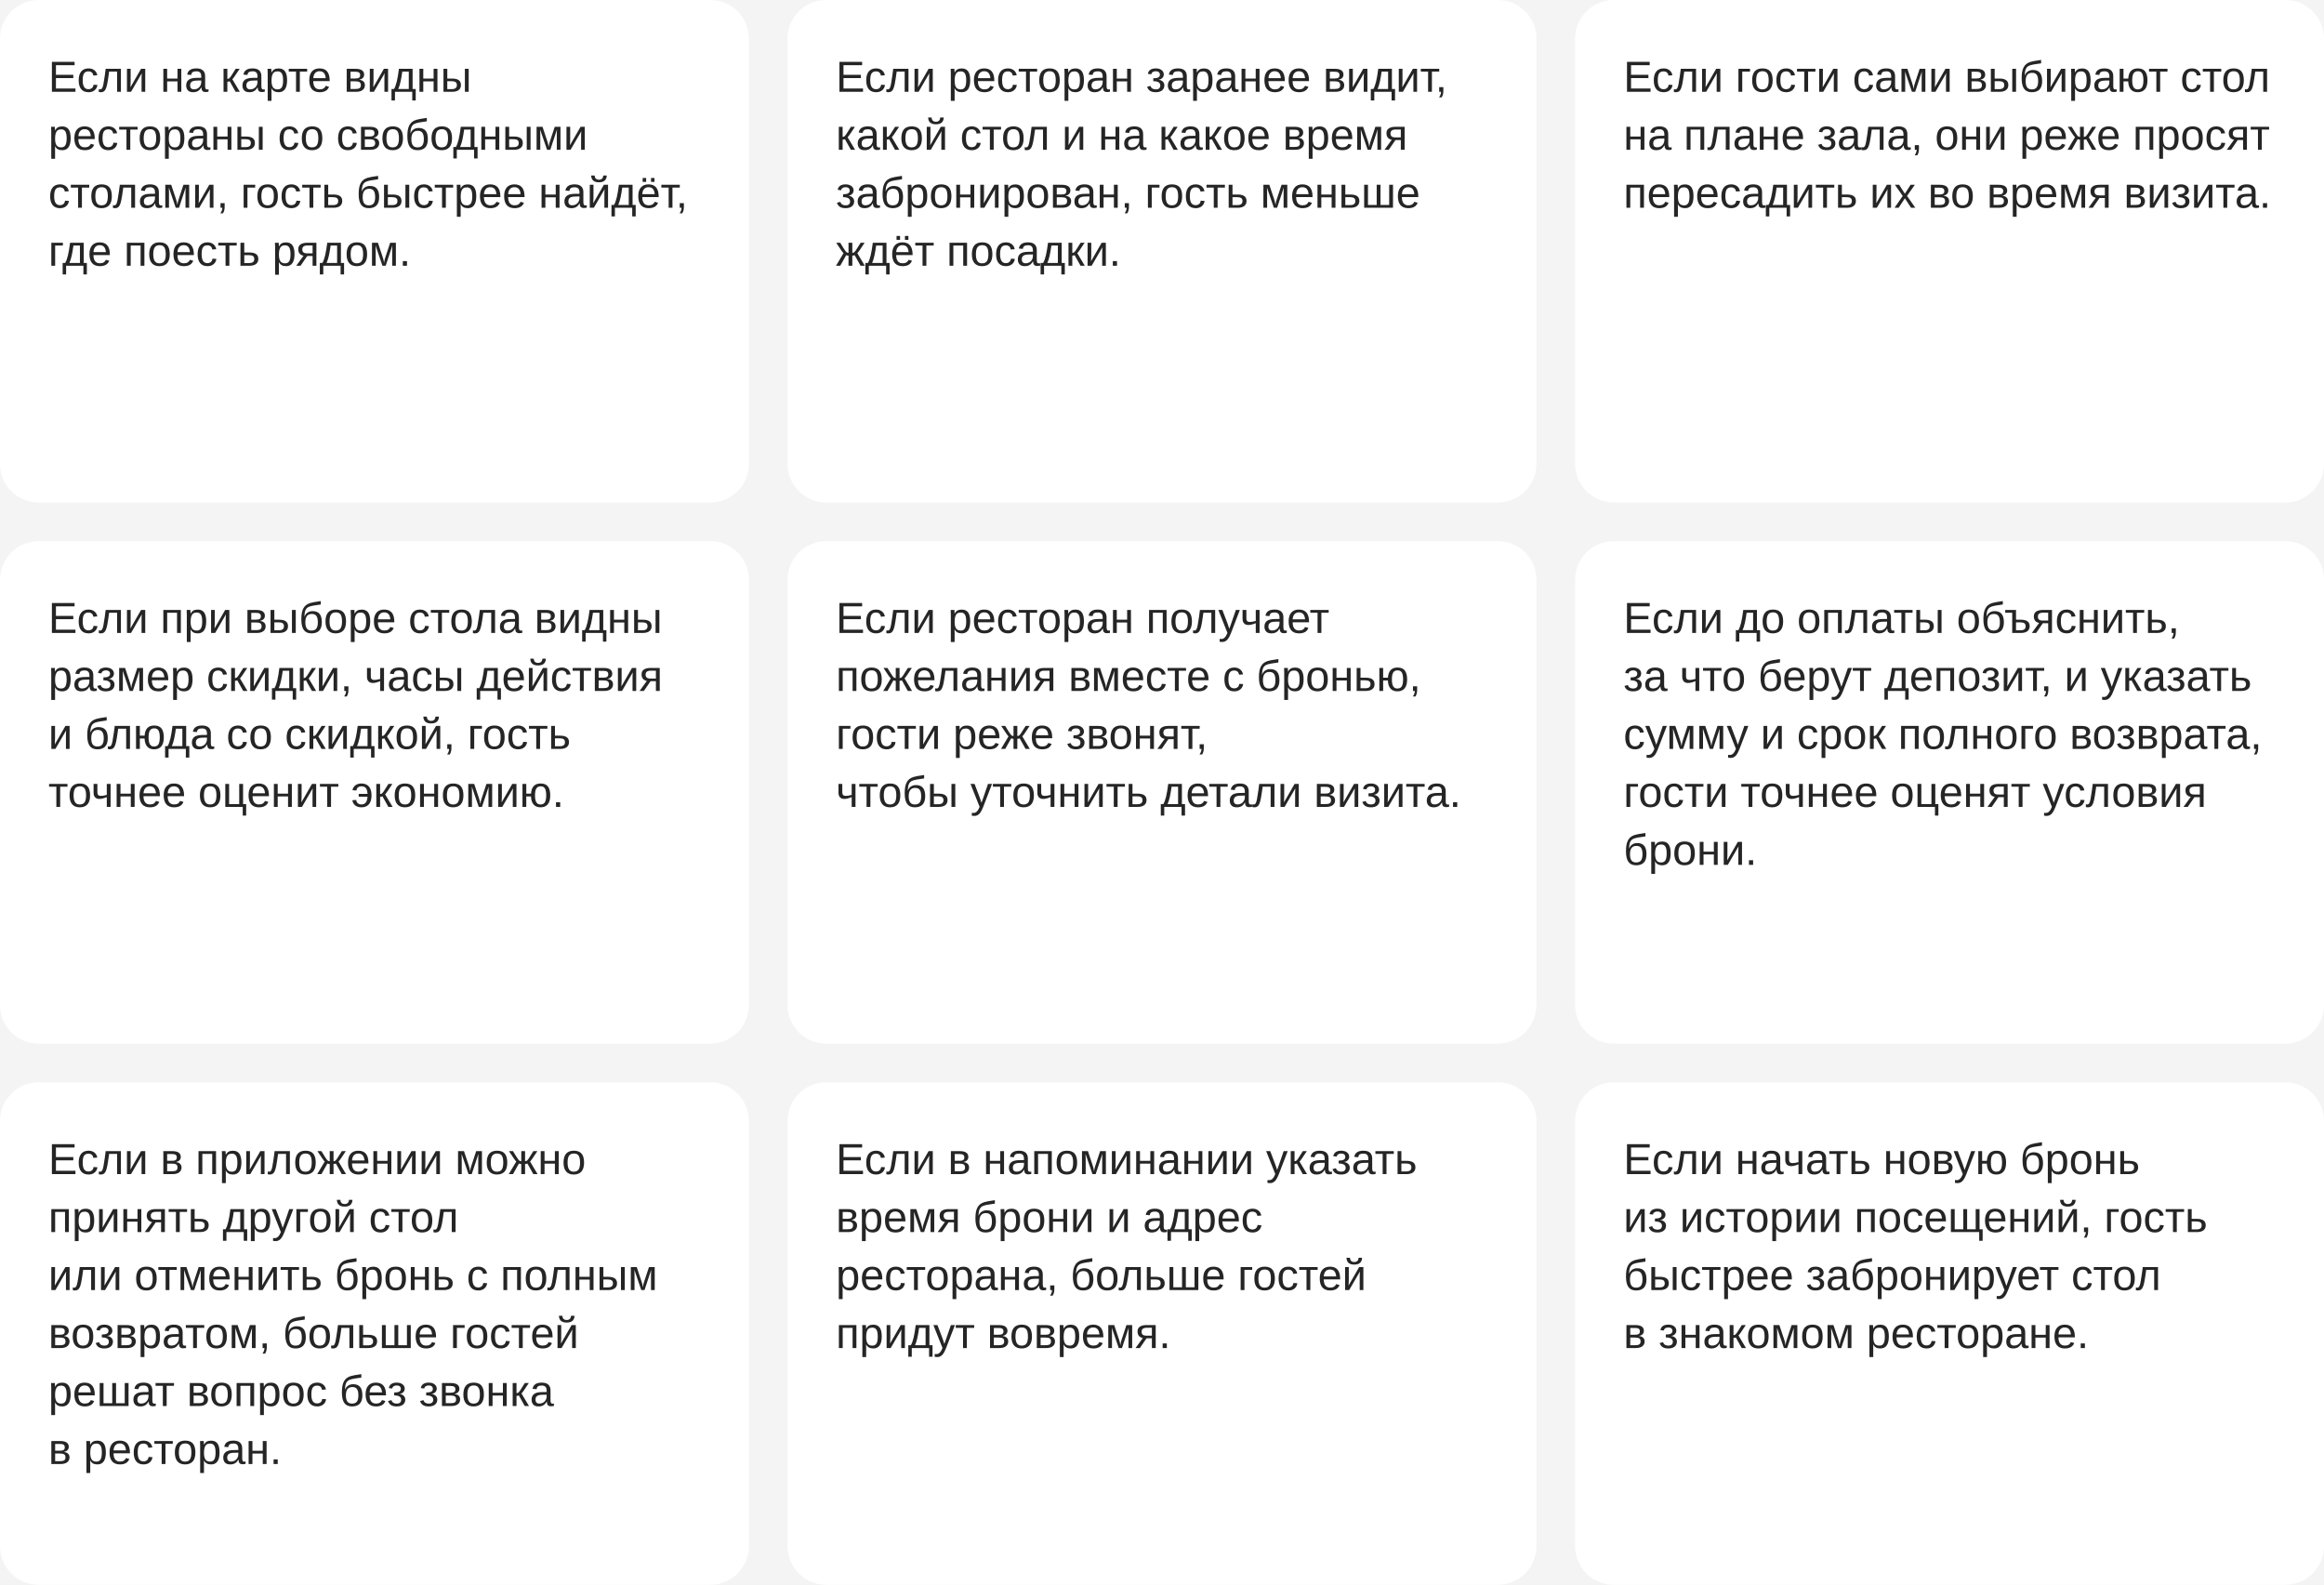
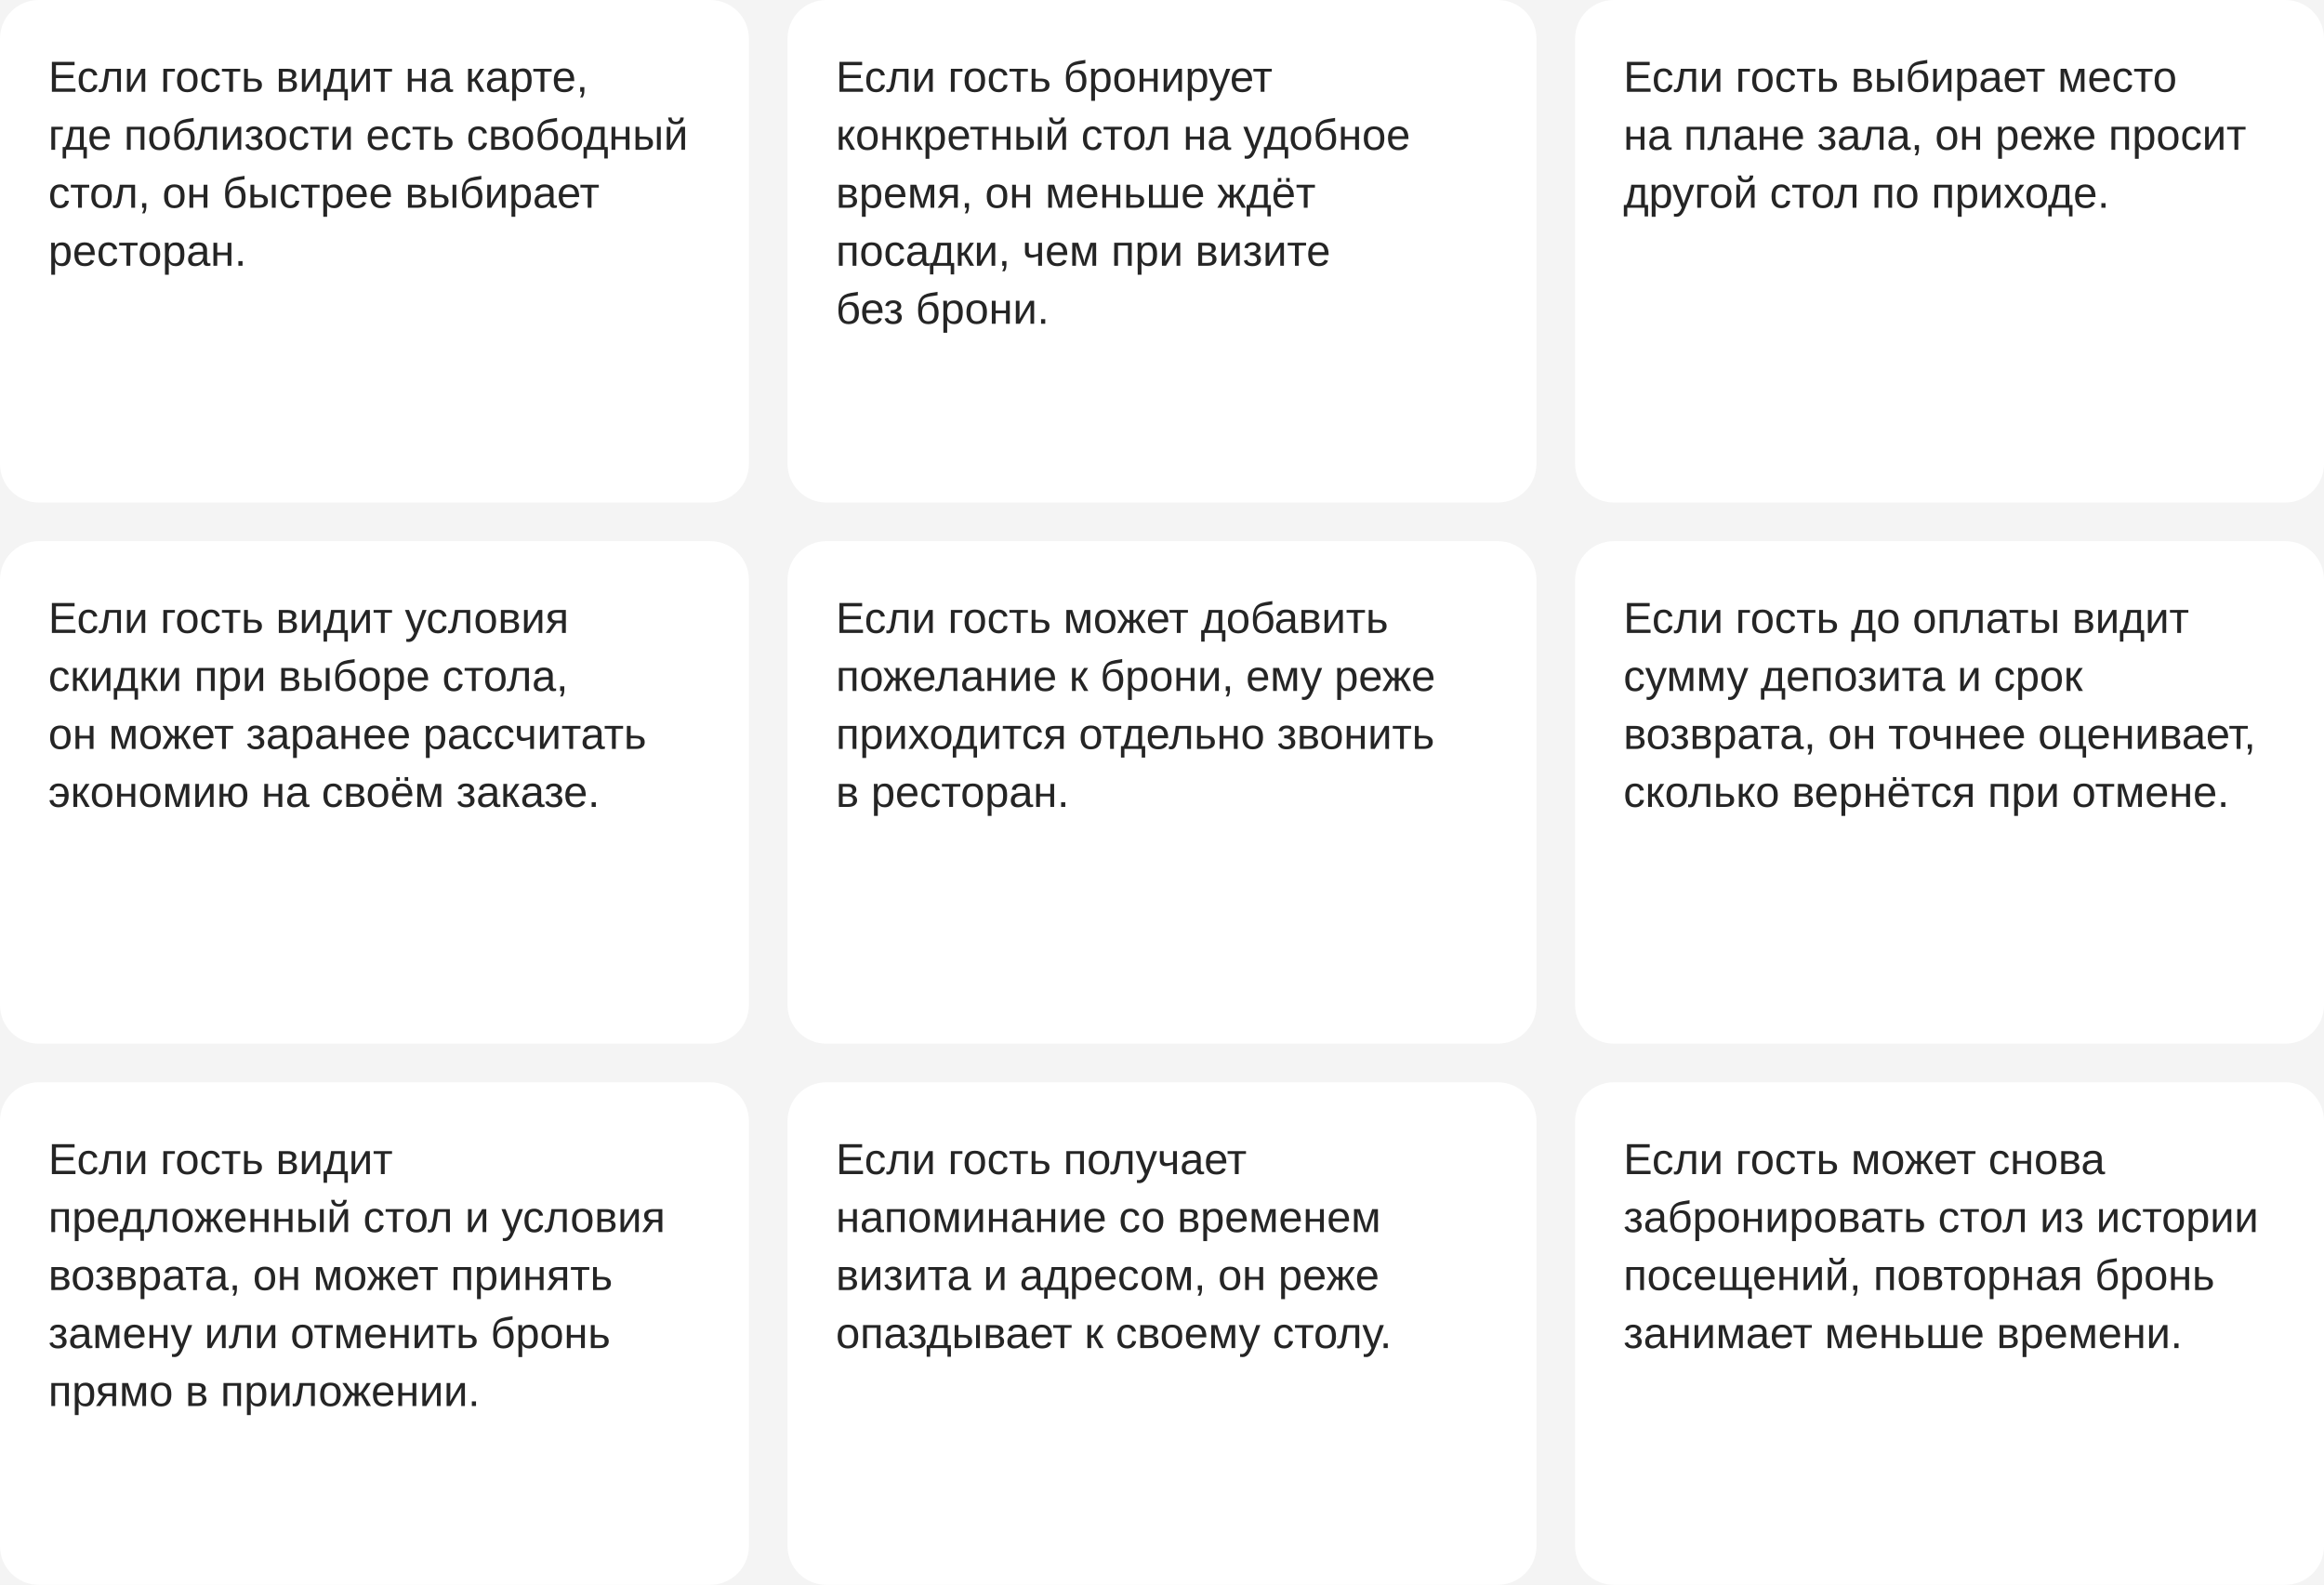
<svg xmlns="http://www.w3.org/2000/svg" viewBox="0 0 962 656" width="962" height="656" font-family="Arial, sans-serif">
  <rect width="100%" height="100%" fill="#f4f4f4" />
  <rect x="0" y="0" width="310" height="208" rx="16" fill="#fff" />
-   <text x="20" y="38" font-size="18" fill="#252525">Если на карте видны</text>
-   <text x="20" y="62" font-size="18" fill="#252525">рестораны со свободными</text>
-   <text x="20" y="86" font-size="18" fill="#252525">столами, гость быстрее найдёт,</text>
-   <text x="20" y="110" font-size="18" fill="#252525">где поесть рядом.</text>
+   <text x="20" y="38" font-size="18" fill="#252525">Если гость видит на карте,</text>
+   <text x="20" y="62" font-size="18" fill="#252525">где поблизости есть свободный</text>
+   <text x="20" y="86" font-size="18" fill="#252525">стол, он быстрее выбирает</text>
+   <text x="20" y="110" font-size="18" fill="#252525">ресторан.</text>
  <rect x="326" y="0" width="310" height="208" rx="16" fill="#fff" />
-   <text x="346" y="38" font-size="18" fill="#252525">Если ресторан заранее видит,</text>
-   <text x="346" y="62" font-size="18" fill="#252525">какой стол и на какое время</text>
-   <text x="346" y="86" font-size="18" fill="#252525">забронирован, гость меньше</text>
-   <text x="346" y="110" font-size="18" fill="#252525">ждёт посадки.</text>
+   <text x="346" y="38" font-size="18" fill="#252525">Если гость бронирует</text>
+   <text x="346" y="62" font-size="18" fill="#252525">конкретный стол на удобное</text>
+   <text x="346" y="86" font-size="18" fill="#252525">время, он меньше ждёт</text>
+   <text x="346" y="110" font-size="18" fill="#252525">посадки, чем при визите</text>
+   <text x="346" y="134" font-size="18" fill="#252525">без брони.</text>
  <rect x="652" y="0" width="310" height="208" rx="16" fill="#fff" />
-   <text x="672" y="38" font-size="18" fill="#252525">Если гости сами выбирают стол</text>
-   <text x="672" y="62" font-size="18" fill="#252525">на плане зала, они реже просят</text>
-   <text x="672" y="86" font-size="18" fill="#252525">пересадить их во время визита.</text>
+   <text x="672" y="38" font-size="18" fill="#252525">Если гость выбирает место</text>
+   <text x="672" y="62" font-size="18" fill="#252525">на плане зала, он реже просит</text>
+   <text x="672" y="86" font-size="18" fill="#252525">другой стол по приходе.</text>
  <rect x="0" y="224" width="310" height="208" rx="16" fill="#fff" />
-   <text x="20" y="262" font-size="18" fill="#252525">Если при выборе стола видны</text>
-   <text x="20" y="286" font-size="18" fill="#252525">размер скидки, часы действия</text>
-   <text x="20" y="310" font-size="18" fill="#252525">и блюда со скидкой, гость</text>
-   <text x="20" y="334" font-size="18" fill="#252525">точнее оценит экономию.</text>
+   <text x="20" y="262" font-size="18" fill="#252525">Если гость видит условия</text>
+   <text x="20" y="286" font-size="18" fill="#252525">скидки при выборе стола,</text>
+   <text x="20" y="310" font-size="18" fill="#252525">он может заранее рассчитать</text>
+   <text x="20" y="334" font-size="18" fill="#252525">экономию на своём заказе.</text>
  <rect x="326" y="224" width="310" height="208" rx="16" fill="#fff" />
-   <text x="346" y="262" font-size="18" fill="#252525">Если ресторан получает</text>
-   <text x="346" y="286" font-size="18" fill="#252525">пожелания вместе с бронью,</text>
-   <text x="346" y="310" font-size="18" fill="#252525">гости реже звонят,</text>
-   <text x="346" y="334" font-size="18" fill="#252525">чтобы уточнить детали визита.</text>
+   <text x="346" y="262" font-size="18" fill="#252525">Если гость может добавить</text>
+   <text x="346" y="286" font-size="18" fill="#252525">пожелание к брони, ему реже</text>
+   <text x="346" y="310" font-size="18" fill="#252525">приходится отдельно звонить</text>
+   <text x="346" y="334" font-size="18" fill="#252525">в ресторан.</text>
  <rect x="652" y="224" width="310" height="208" rx="16" fill="#fff" />
-   <text x="672" y="262" font-size="18" fill="#252525">Если до оплаты объяснить,</text>
-   <text x="672" y="286" font-size="18" fill="#252525">за что берут депозит, и указать</text>
-   <text x="672" y="310" font-size="18" fill="#252525">сумму и срок полного возврата,</text>
-   <text x="672" y="334" font-size="18" fill="#252525">гости точнее оценят условия</text>
-   <text x="672" y="358" font-size="18" fill="#252525">брони.</text>
+   <text x="672" y="262" font-size="18" fill="#252525">Если гость до оплаты видит</text>
+   <text x="672" y="286" font-size="18" fill="#252525">сумму депозита и срок</text>
+   <text x="672" y="310" font-size="18" fill="#252525">возврата, он точнее оценивает,</text>
+   <text x="672" y="334" font-size="18" fill="#252525">сколько вернётся при отмене.</text>
  <rect x="0" y="448" width="310" height="208" rx="16" fill="#fff" />
-   <text x="20" y="486" font-size="18" fill="#252525">Если в приложении можно</text>
-   <text x="20" y="510" font-size="18" fill="#252525">принять другой стол</text>
-   <text x="20" y="534" font-size="18" fill="#252525">или отменить бронь с полным</text>
-   <text x="20" y="558" font-size="18" fill="#252525">возвратом, больше гостей</text>
-   <text x="20" y="582" font-size="18" fill="#252525">решат вопрос без звонка</text>
-   <text x="20" y="606" font-size="18" fill="#252525">в ресторан.</text>
+   <text x="20" y="486" font-size="18" fill="#252525">Если гость видит</text>
+   <text x="20" y="510" font-size="18" fill="#252525">предложенный стол и условия</text>
+   <text x="20" y="534" font-size="18" fill="#252525">возврата, он может принять</text>
+   <text x="20" y="558" font-size="18" fill="#252525">замену или отменить бронь</text>
+   <text x="20" y="582" font-size="18" fill="#252525">прямо в приложении.</text>
  <rect x="326" y="448" width="310" height="208" rx="16" fill="#fff" />
-   <text x="346" y="486" font-size="18" fill="#252525">Если в напоминании указать</text>
-   <text x="346" y="510" font-size="18" fill="#252525">время брони и адрес</text>
-   <text x="346" y="534" font-size="18" fill="#252525">ресторана, больше гостей</text>
-   <text x="346" y="558" font-size="18" fill="#252525">придут вовремя.</text>
+   <text x="346" y="486" font-size="18" fill="#252525">Если гость получает</text>
+   <text x="346" y="510" font-size="18" fill="#252525">напоминание со временем</text>
+   <text x="346" y="534" font-size="18" fill="#252525">визита и адресом, он реже</text>
+   <text x="346" y="558" font-size="18" fill="#252525">опаздывает к своему столу.</text>
  <rect x="652" y="448" width="310" height="208" rx="16" fill="#fff" />
-   <text x="672" y="486" font-size="18" fill="#252525">Если начать новую бронь</text>
-   <text x="672" y="510" font-size="18" fill="#252525">из истории посещений, гость</text>
-   <text x="672" y="534" font-size="18" fill="#252525">быстрее забронирует стол</text>
-   <text x="672" y="558" font-size="18" fill="#252525">в знакомом ресторане.</text>
+   <text x="672" y="486" font-size="18" fill="#252525">Если гость может снова</text>
+   <text x="672" y="510" font-size="18" fill="#252525">забронировать стол из истории</text>
+   <text x="672" y="534" font-size="18" fill="#252525">посещений, повторная бронь</text>
+   <text x="672" y="558" font-size="18" fill="#252525">занимает меньше времени.</text>
</svg>
